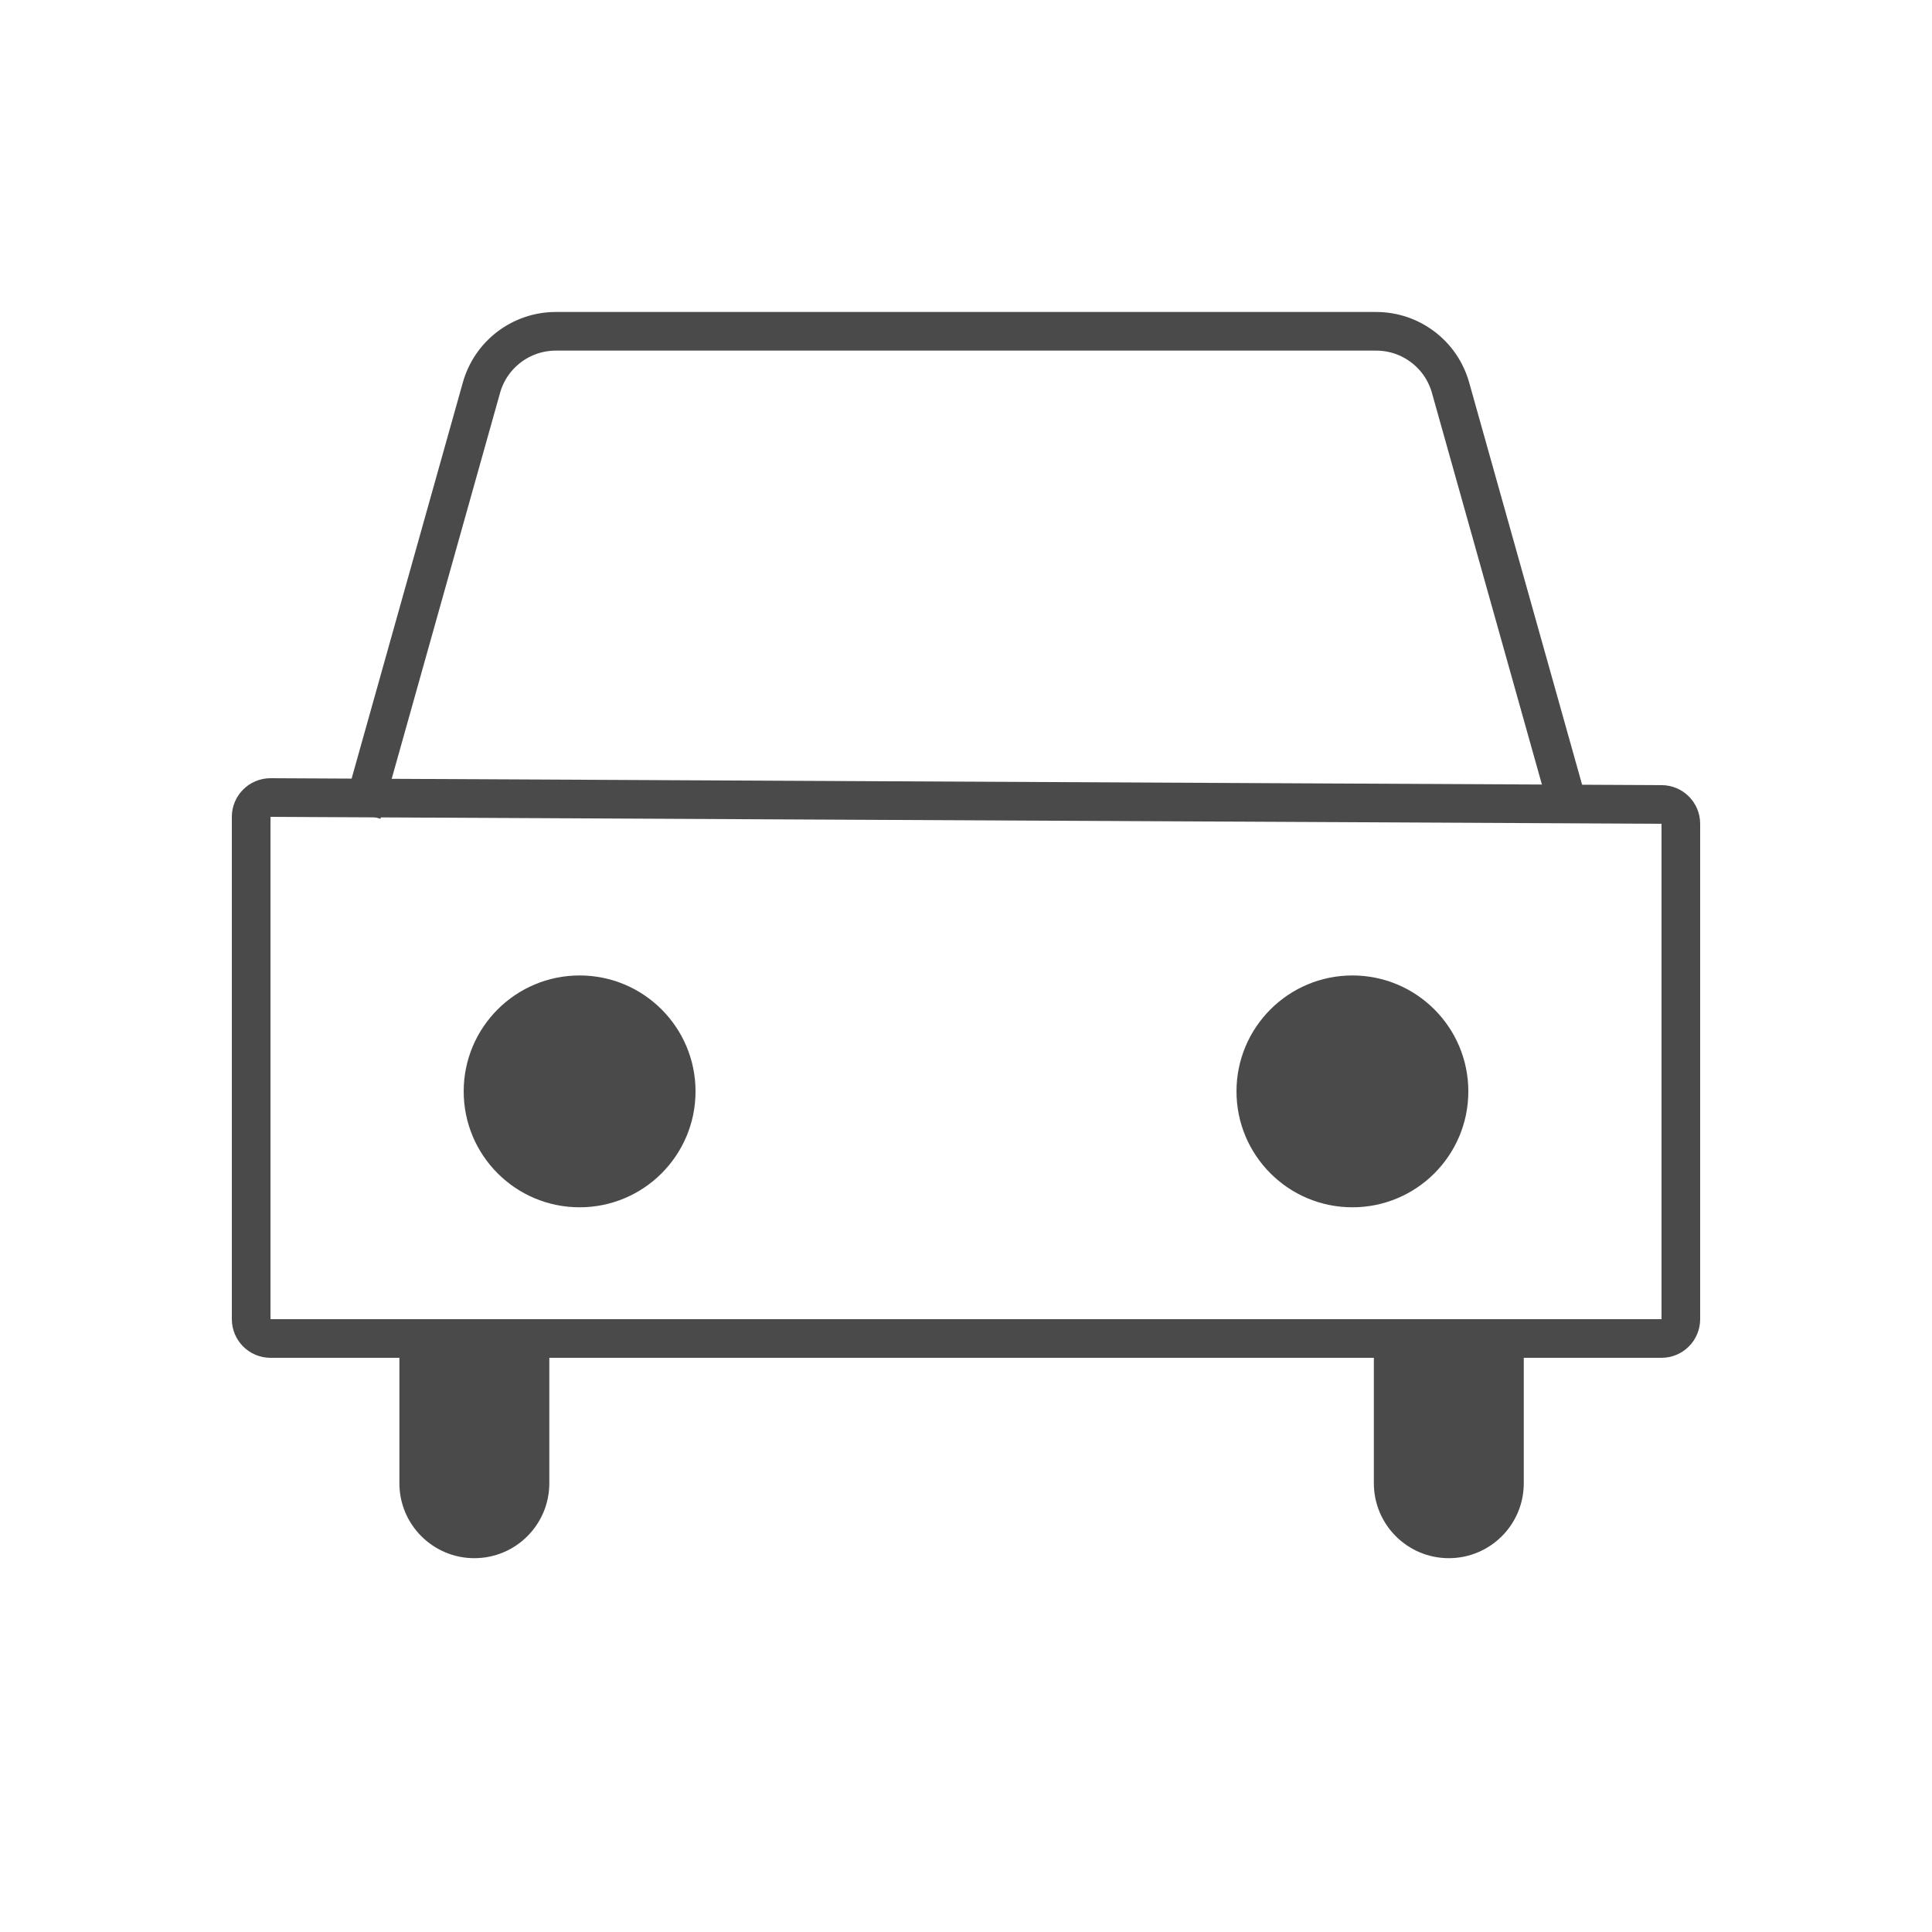
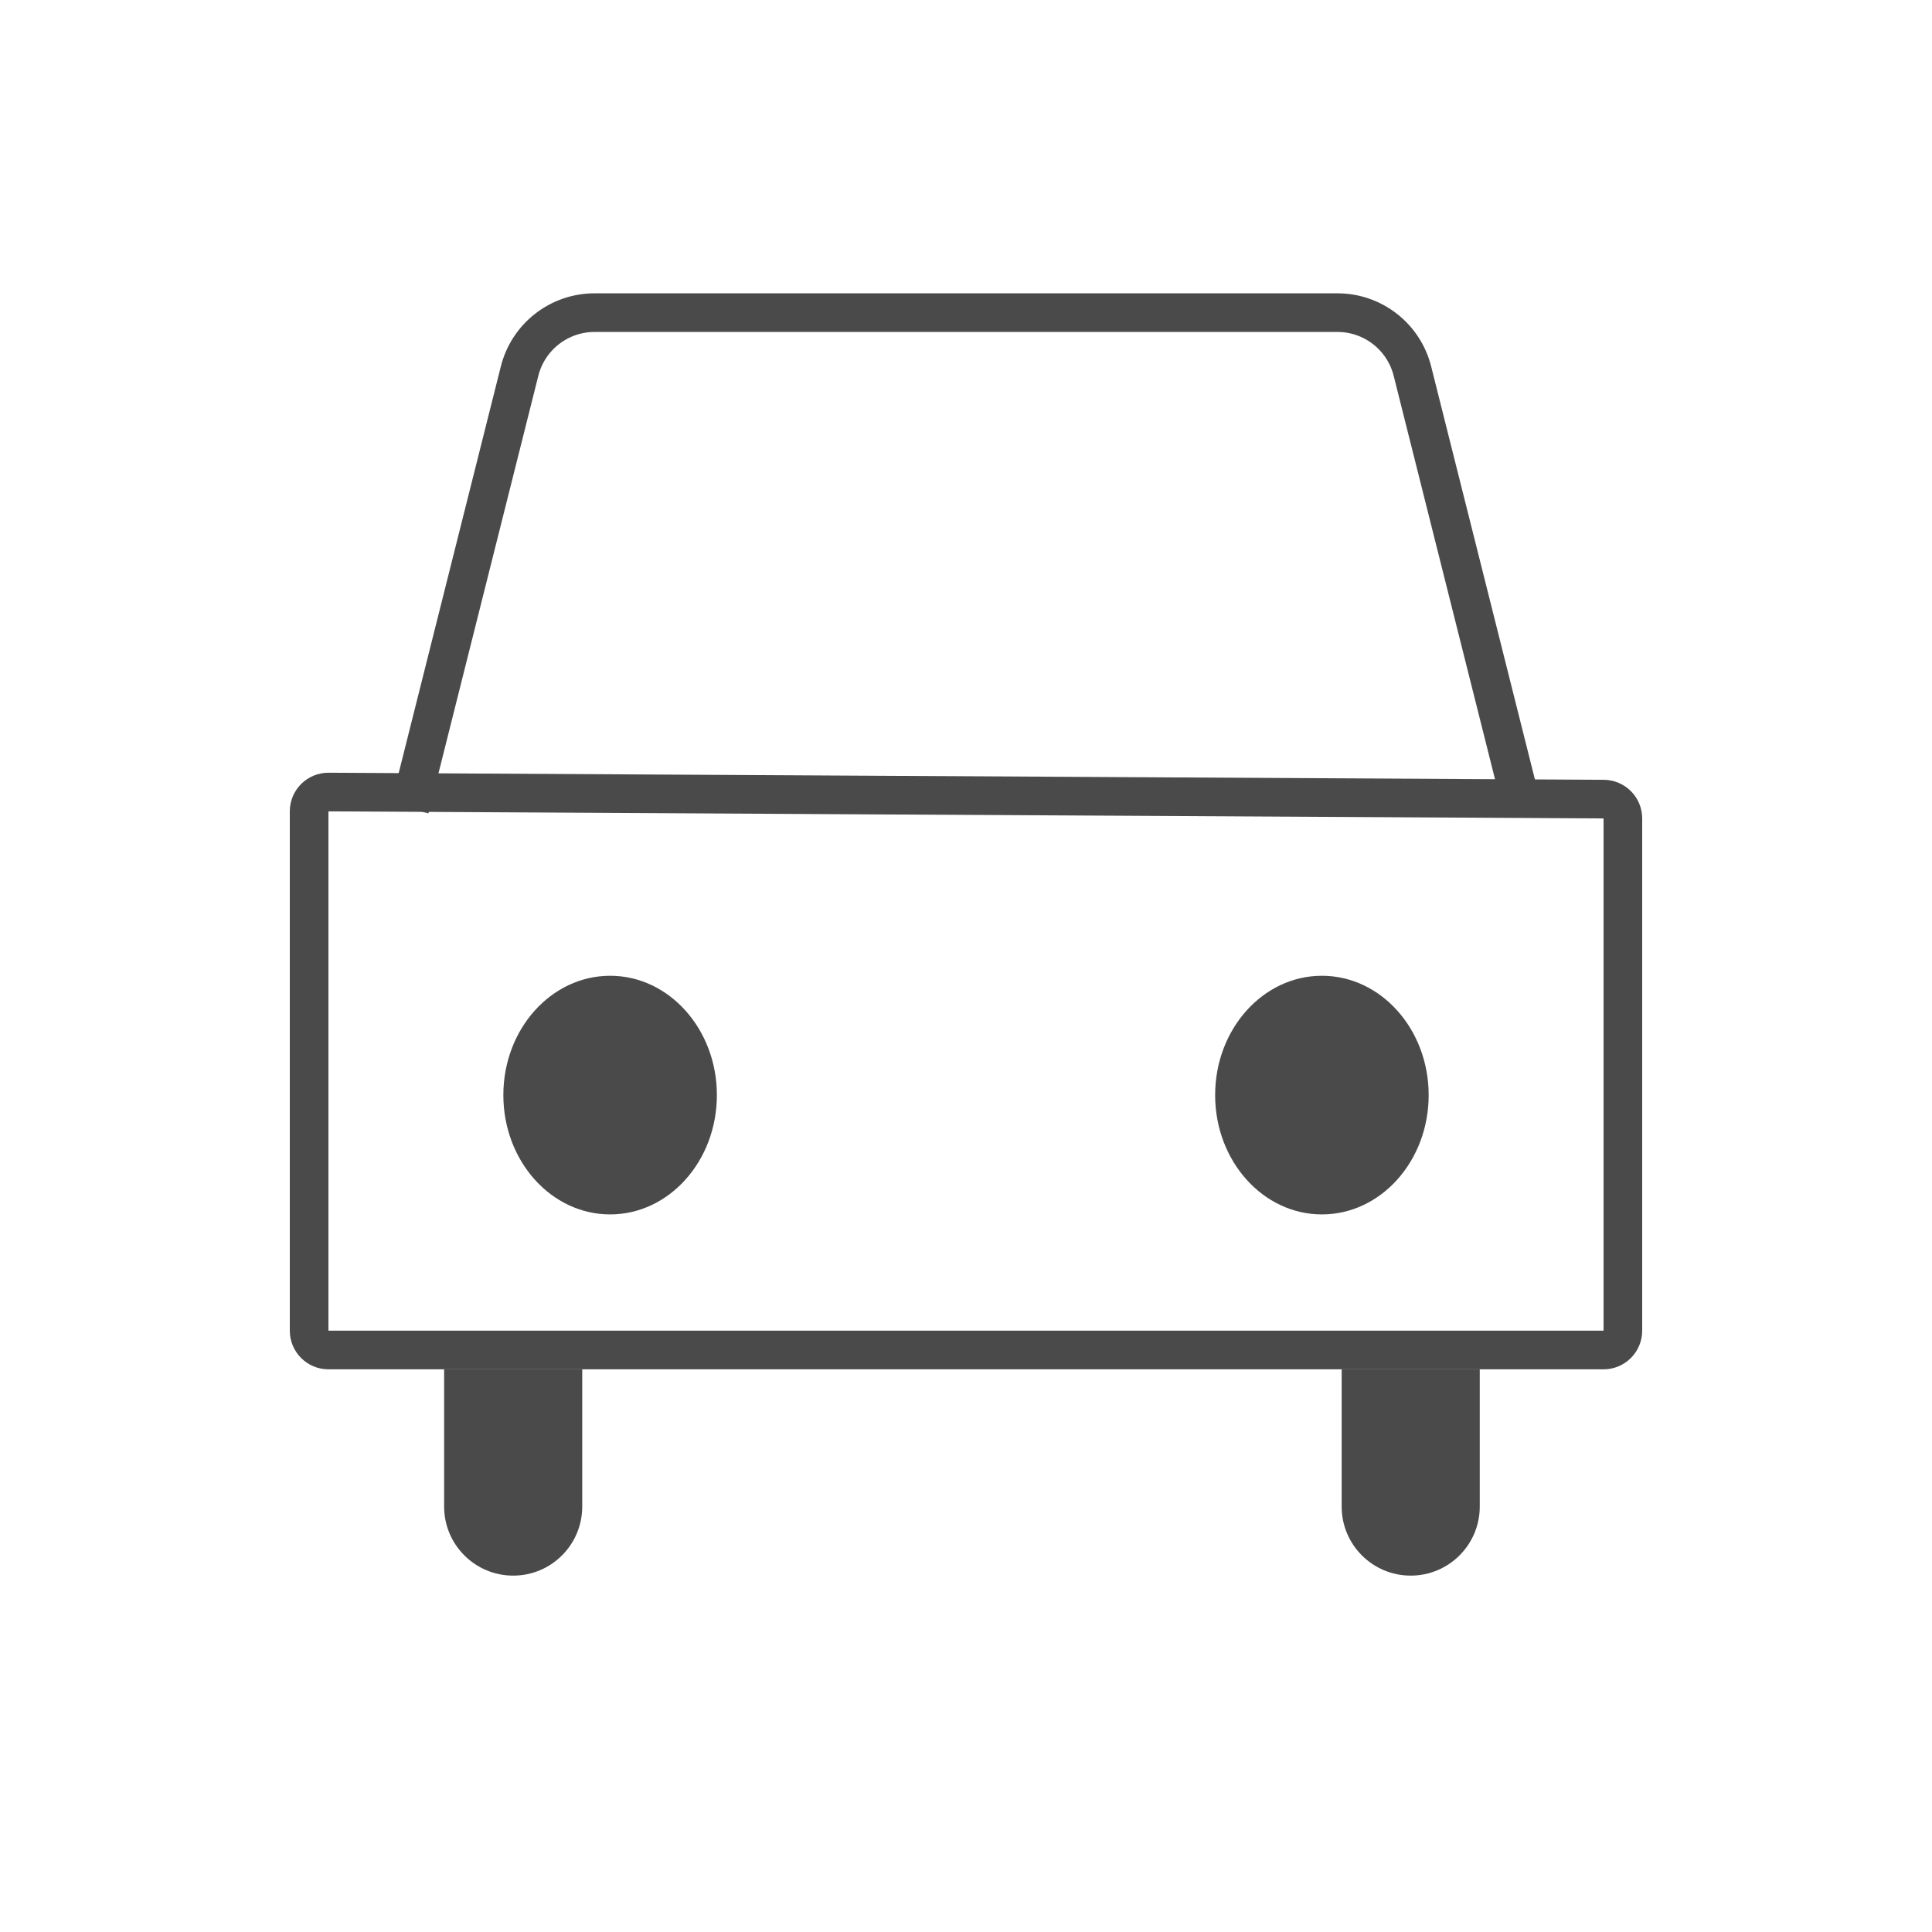
<svg xmlns="http://www.w3.org/2000/svg" width="50px" height="50px" viewBox="0 0 50 50" version="1.1">
  <defs />
  <g id="City-Dashboard" stroke="none" stroke-width="1" fill="none" fill-rule="evenodd">
-     <g id="Desktop-(Out-of-date-versions)" transform="translate(-13823, -2931)" />
+     <g id="Desktop-(Out-of-date-versions)" transform="translate(-12826, -2544)" />
    <g id="icons/traffic_icon_active">
-       <g id="Car" transform="translate(6, 8)">
-         <path d="M1.002,12.64 L1,12.64 C0.724,12.64 0.5,12.864 0.5,13.14 L0.5,26.14 C0.5,26.416 0.724,26.64 1,26.64 L37,26.64 C37.276,26.64 37.5,26.416 37.5,26.14 L37.5,13.319 C37.5,13.044 37.278,12.821 37.002,12.819 L1.002,12.64 Z" id="Body" stroke="#4A4A4A" />
-         <path d="M3.5,12.574 L6.46,2.033 L6.46,2.033 C6.702,1.17 7.489,0.574 8.385,0.574 L29.615,0.574 L29.615,0.574 C30.511,0.574 31.298,1.17 31.54,2.033 L34.5,12.574" id="Roof" stroke="#4A4A4A" stroke-linecap="square" />
-         <g id="Headlights" transform="translate(5.276276, 17.23979)" fill="#4A4A4A">
-           <circle id="Oval" cx="3.724" cy="3.005" r="3" />
-           <circle id="Oval" cx="23.724" cy="3.005" r="3" />
+       <g id="Car" transform="translate(7.5, 7.5)">
+         <path d="M1.003,12.998 L1,12.998 C0.724,12.998 0.5,13.221 0.5,13.498 L0.5,26.938 C0.5,27.214 0.724,27.438 1,27.438 L34,27.438 C34.276,27.438 34.5,27.214 34.5,26.938 L34.5,13.681 C34.5,13.406 34.278,13.183 34.003,13.181 L1.003,12.998 Z" id="Body" stroke="#4A4A4A" />
+         <path d="M3.224,12.943 L5.947,2.103 L5.947,2.103 C6.171,1.214 6.97,0.591 7.887,0.591 L27.113,0.591 L27.113,0.591 C28.03,0.591 28.829,1.214 29.053,2.103 L31.776,12.943" id="Roof" stroke="#4A4A4A" stroke-linecap="square" />
+         <g id="Headlights" transform="translate(4.859728, 17.74684)" fill="#4A4A4A">
+           <ellipse id="Oval" cx="3.43" cy="3.094" rx="2.763" ry="3.088" />
+           <ellipse id="Oval" cx="21.851" cy="3.094" rx="2.763" ry="3.088" />
        </g>
-         <g id="Wheels" transform="translate(4.336336, 26.29355)" fill="#4A4A4A">
-           <path d="M1.49213975e-13,0.846 L3.88,0.846 L3.88,4.092 L3.88,4.092 C3.88,5.164 3.011,6.032 1.94,6.032 L1.94,6.032 L1.94,6.032 C0.869,6.032 5.65305382e-14,5.164 5.63993297e-14,4.092 L1.49213975e-13,0.846 Z" id="Rectangle" />
-           <path d="M25.219,0.846 L29.099,0.846 L29.099,4.092 L29.099,4.092 C29.099,5.164 28.231,6.032 27.159,6.032 L27.159,6.032 L27.159,6.032 C26.088,6.032 25.219,5.164 25.219,4.092 L25.219,0.846 Z" id="Rectangle" />
+         <g id="Wheels" transform="translate(3.993994, 27.06689)" fill="#4A4A4A">
+           <path d="M1.41886503e-13,0.871 L3.574,0.871 L3.574,4.423 L3.574,4.423 C3.574,5.41 2.774,6.21 1.787,6.21 L1.787,6.21 L1.787,6.21 C0.8,6.21 5.09690645e-14,5.41 5.08482145e-14,4.423 L1.41886503e-13,0.871 Z" id="Rectangle" />
+           <path d="M23.228,0.871 L26.802,0.871 L26.802,4.423 L26.802,4.423 C26.802,5.41 26.002,6.21 25.015,6.21 L25.015,6.21 L25.015,6.21 C24.028,6.21 23.228,5.41 23.228,4.423 L23.228,0.871 Z" id="Rectangle" />
        </g>
      </g>
    </g>
  </g>
</svg>
